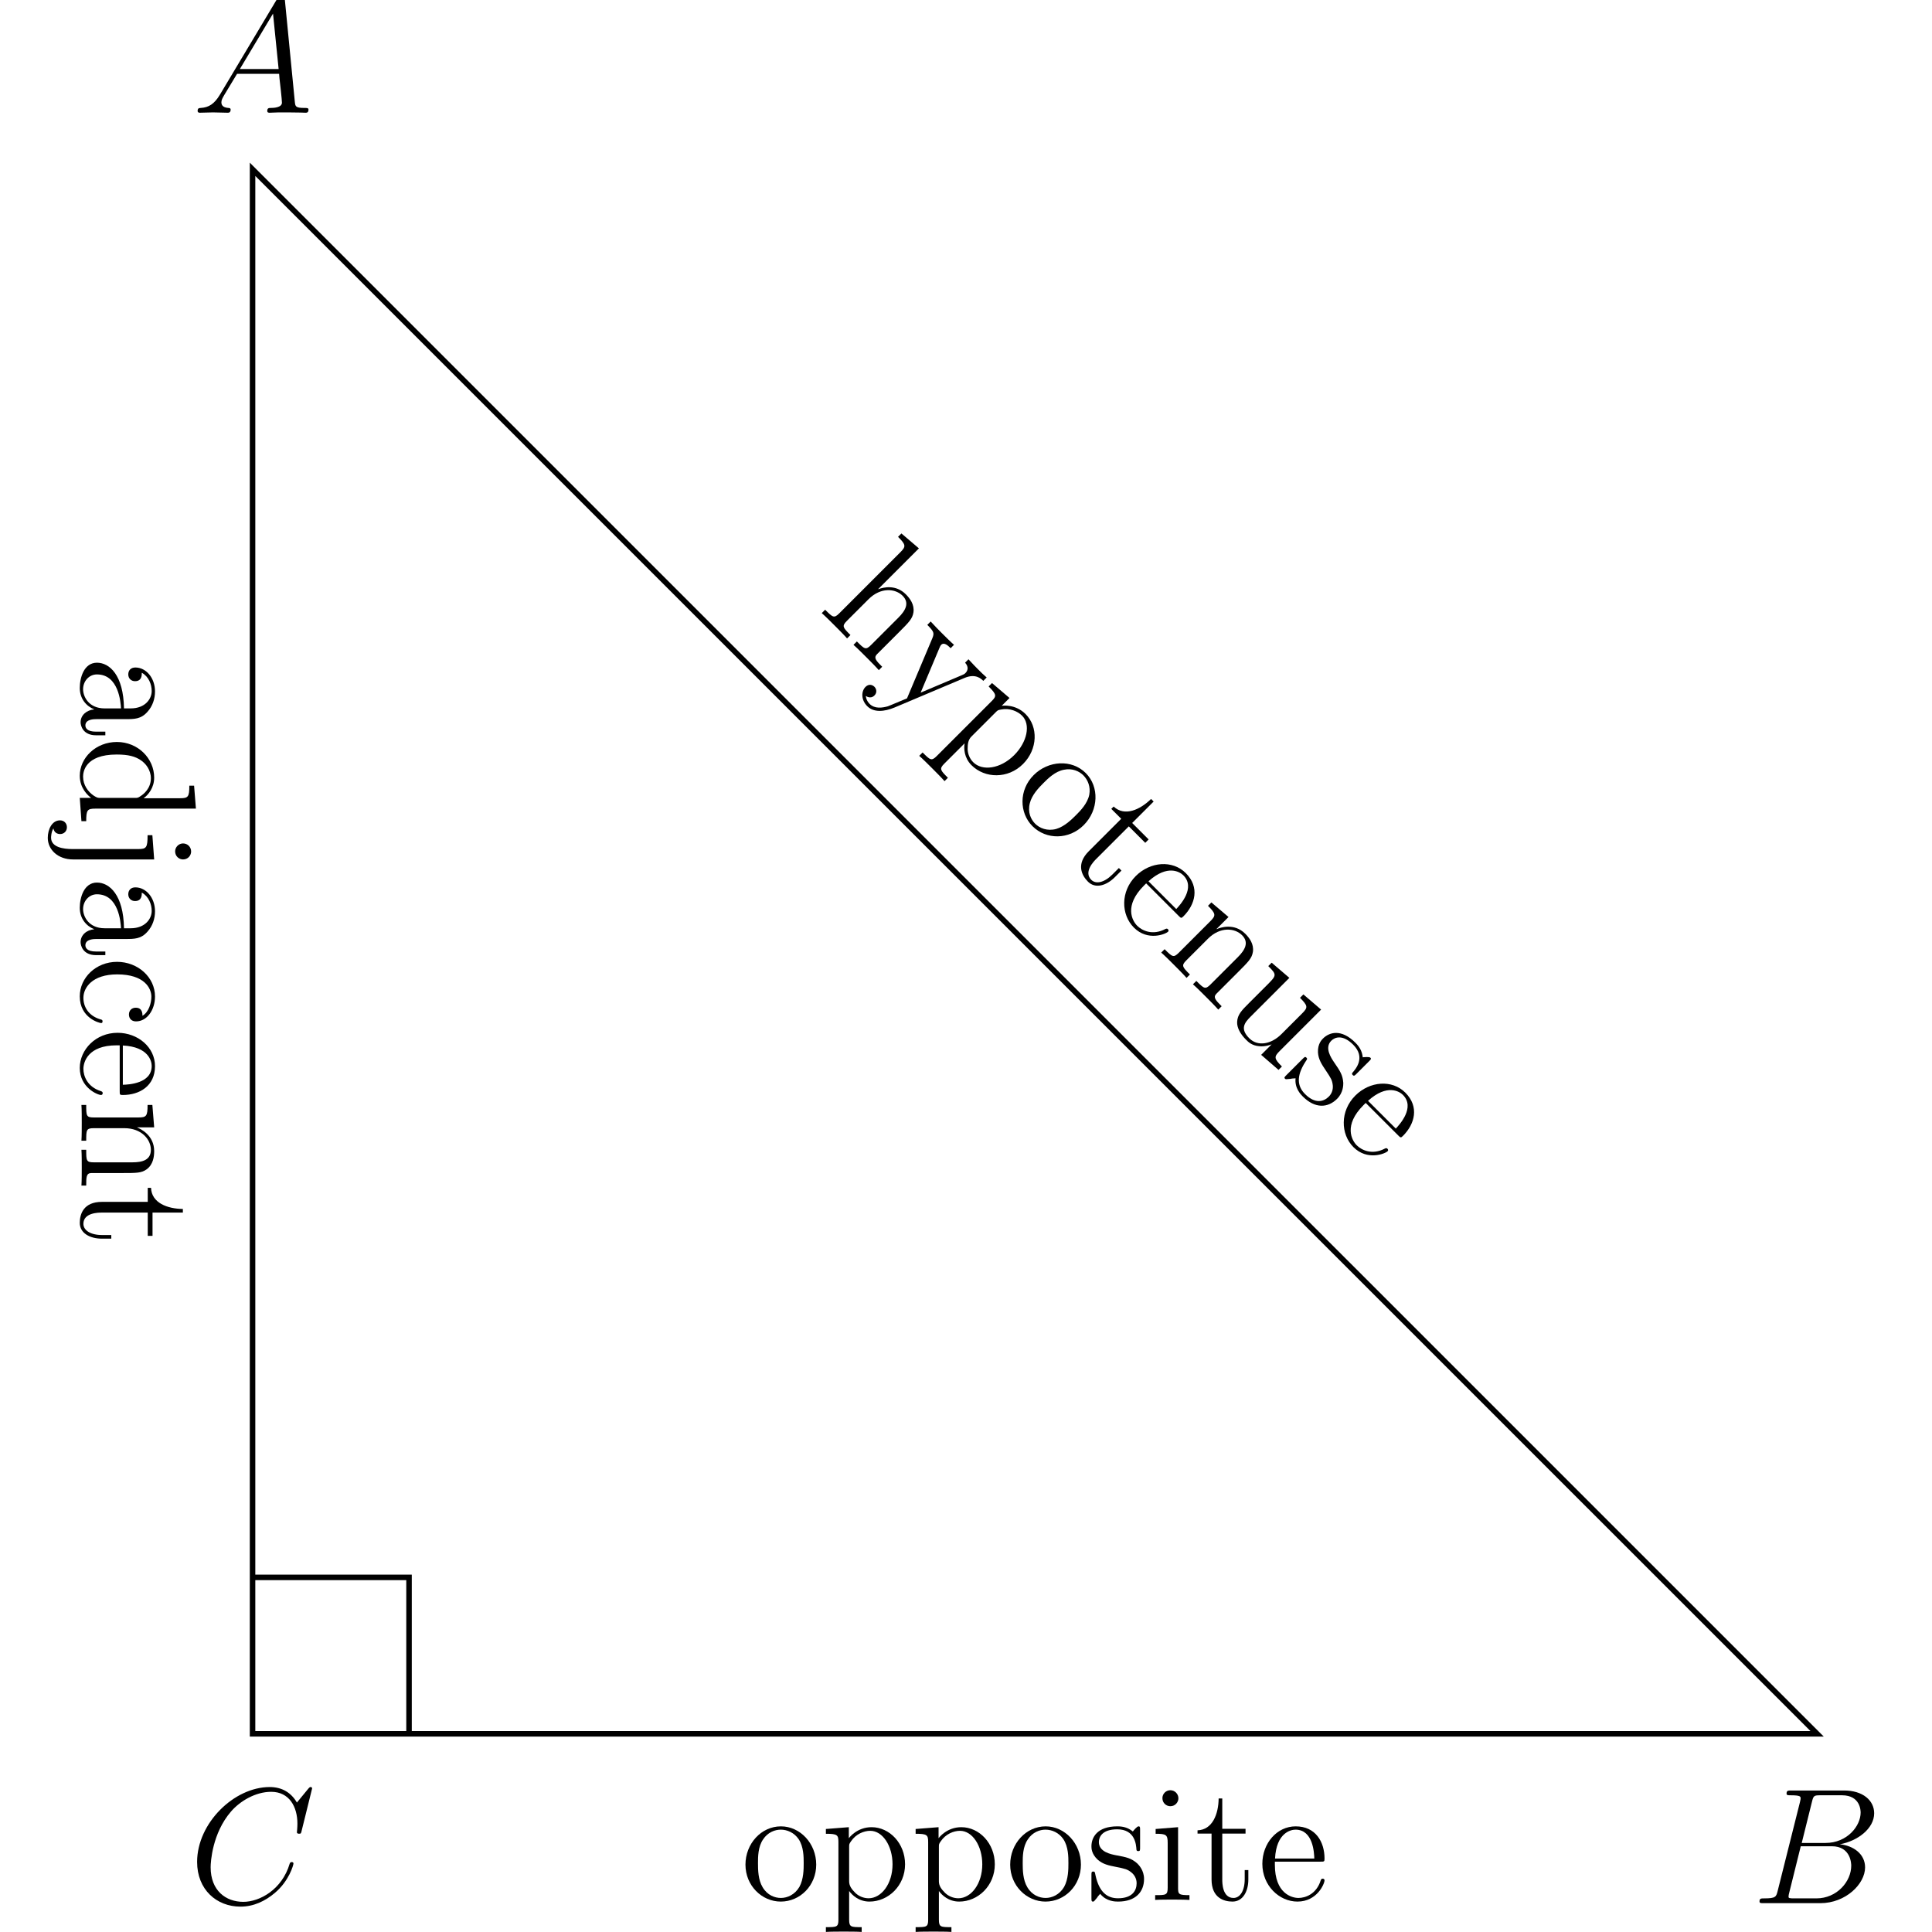
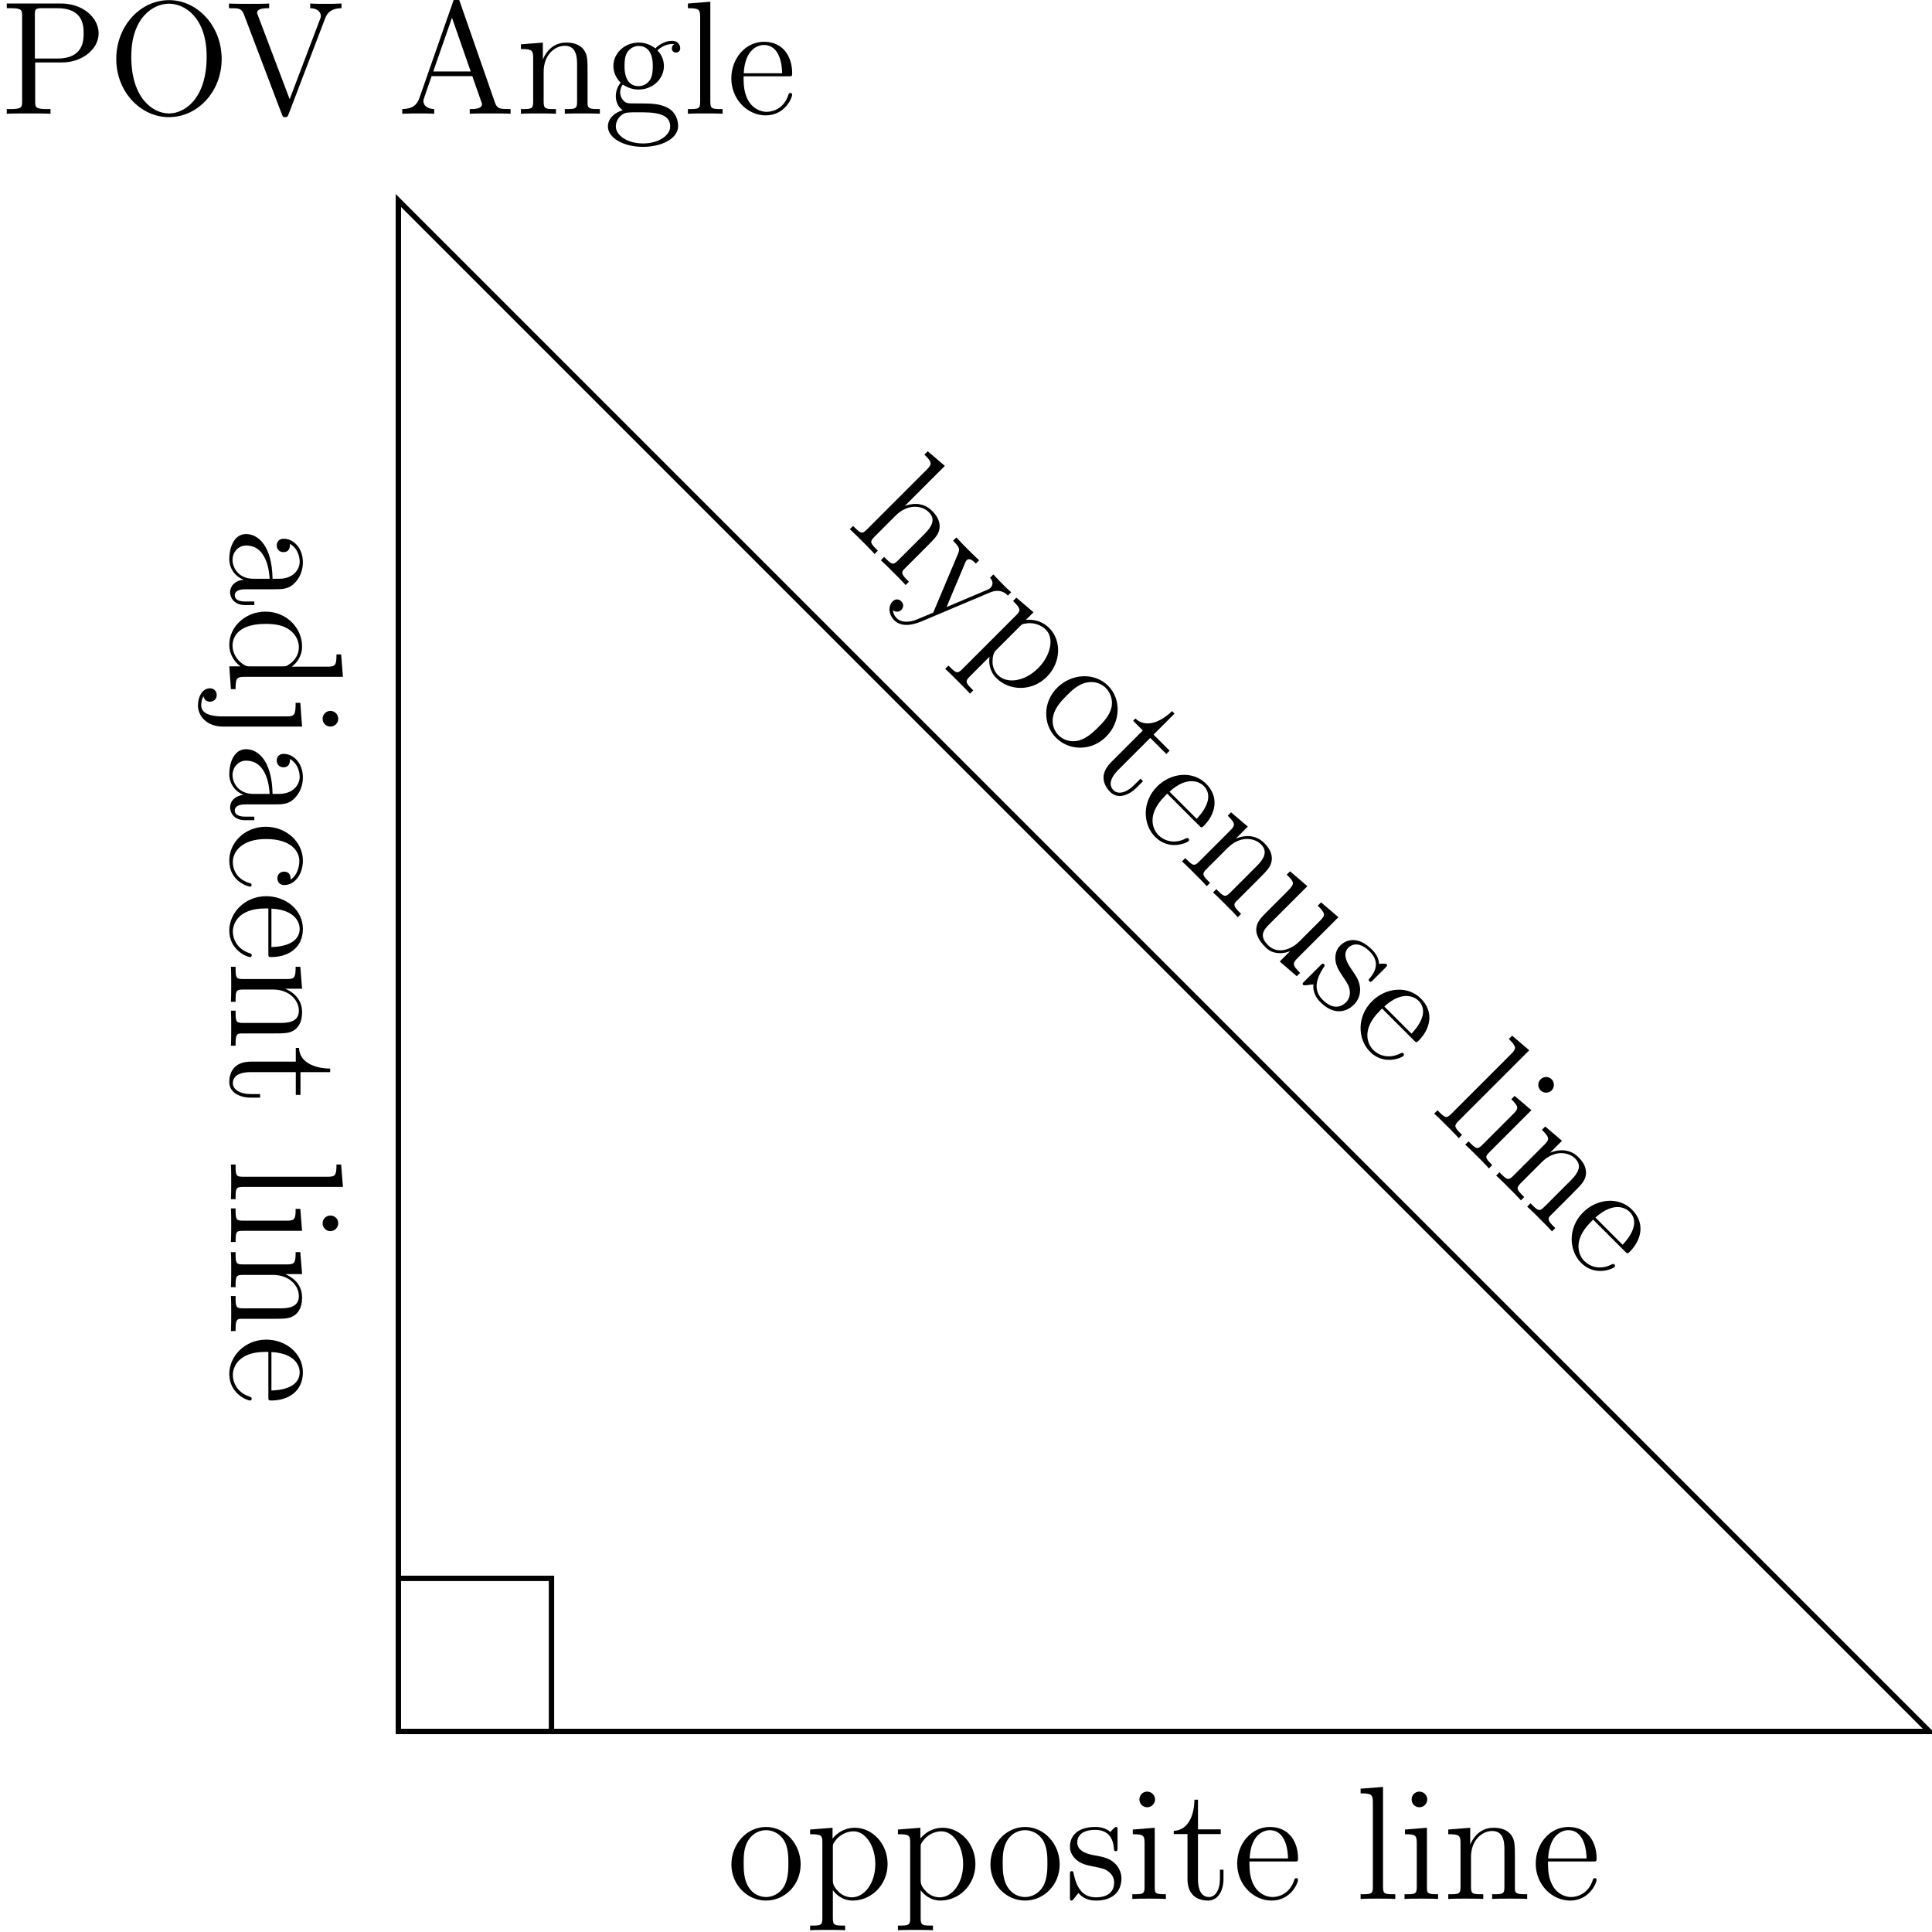
- <svg xmlns="http://www.w3.org/2000/svg" xmlns:xlink="http://www.w3.org/1999/xlink" version="1.1" width="500px" height="500px" viewBox="-53.925 -53.927 132.863 140.018">
+ <svg xmlns="http://www.w3.org/2000/svg" xmlns:xlink="http://www.w3.org/1999/xlink" version="1.1" width="500px" height="500px" viewBox="-53.926 -53.927 143.089 142.843">
  <defs>
-     <path id="g1-65" d="M2.032-1.327C1.614-.622 1.207-.383 .634-.347C.502-.335 .406-.335 .406-.12C.406-.048 .466 0 .55 0C.765 0 1.303-.024 1.518-.024C1.865-.024 2.248 0 2.582 0C2.654 0 2.798 0 2.798-.227C2.798-.335 2.702-.347 2.63-.347C2.355-.371 2.128-.466 2.128-.753C2.128-.921 2.2-1.052 2.355-1.315L3.264-2.821H6.312C6.324-2.714 6.324-2.618 6.336-2.511C6.372-2.2 6.516-.956 6.516-.729C6.516-.371 5.906-.347 5.715-.347C5.583-.347 5.452-.347 5.452-.132C5.452 0 5.559 0 5.631 0C5.834 0 6.073-.024 6.276-.024H6.958C7.687-.024 8.213 0 8.225 0C8.309 0 8.44 0 8.44-.227C8.44-.347 8.333-.347 8.153-.347C7.496-.347 7.484-.454 7.448-.813L6.719-8.273C6.695-8.512 6.647-8.536 6.516-8.536C6.396-8.536 6.324-8.512 6.217-8.333L2.032-1.327ZM3.467-3.168L5.87-7.185L6.276-3.168H3.467Z" />
-     <path id="g1-66" d="M4.376-7.352C4.483-7.795 4.531-7.819 4.997-7.819H6.551C7.902-7.819 7.902-6.671 7.902-6.563C7.902-5.595 6.934-4.364 5.356-4.364H3.634L4.376-7.352ZM6.396-4.268C7.699-4.507 8.883-5.416 8.883-6.516C8.883-7.448 8.058-8.165 6.707-8.165H2.869C2.642-8.165 2.534-8.165 2.534-7.938C2.534-7.819 2.642-7.819 2.821-7.819C3.551-7.819 3.551-7.723 3.551-7.592C3.551-7.568 3.551-7.496 3.503-7.317L1.889-.885C1.781-.466 1.757-.347 .921-.347C.693-.347 .574-.347 .574-.132C.574 0 .646 0 .885 0H4.985C6.814 0 8.225-1.387 8.225-2.594C8.225-3.575 7.364-4.172 6.396-4.268ZM4.698-.347H3.084C2.917-.347 2.893-.347 2.821-.359C2.69-.371 2.678-.395 2.678-.49C2.678-.574 2.702-.646 2.726-.753L3.563-4.125H5.81C7.221-4.125 7.221-2.809 7.221-2.714C7.221-1.566 6.181-.347 4.698-.347Z" />
-     <path id="g1-67" d="M8.931-8.309C8.931-8.416 8.847-8.416 8.823-8.416S8.751-8.416 8.656-8.297L7.831-7.293C7.412-8.01 6.755-8.416 5.858-8.416C3.276-8.416 .598-5.798 .598-2.989C.598-.992 1.997 .251 3.742 .251C4.698 .251 5.535-.155 6.229-.741C7.269-1.614 7.58-2.774 7.58-2.869C7.58-2.977 7.484-2.977 7.448-2.977C7.34-2.977 7.329-2.905 7.305-2.857C6.755-.992 5.141-.096 3.945-.096C2.678-.096 1.578-.909 1.578-2.606C1.578-2.989 1.698-5.069 3.049-6.635C3.706-7.4 4.83-8.07 5.966-8.07C7.281-8.07 7.867-6.982 7.867-5.762C7.867-5.452 7.831-5.189 7.831-5.141C7.831-5.033 7.95-5.033 7.986-5.033C8.118-5.033 8.13-5.045 8.177-5.26L8.931-8.309Z" />
+     <path id="g2-65" d="M4.627-8.321C4.579-8.464 4.555-8.536 4.388-8.536S4.196-8.5 4.136-8.309L1.638-1.16C1.47-.669 1.136-.359 .371-.347V0C1.1-.024 1.124-.024 1.518-.024C1.853-.024 2.427-.024 2.738 0V-.347C2.236-.359 1.937-.61 1.937-.944C1.937-1.016 1.937-1.04 1.997-1.196L2.546-2.786H5.559L6.217-.909C6.276-.765 6.276-.741 6.276-.705C6.276-.347 5.667-.347 5.368-.347V0C5.643-.024 6.587-.024 6.922-.024S8.118-.024 8.393 0V-.347C7.615-.347 7.4-.347 7.233-.837L4.627-8.321ZM4.053-7.113L5.44-3.132H2.666L4.053-7.113Z" />
+     <path id="g2-79" d="M8.452-4.053C8.452-6.528 6.635-8.416 4.555-8.416C2.427-8.416 .646-6.504 .646-4.053C.646-1.626 2.451 .251 4.543 .251C6.683 .251 8.452-1.65 8.452-4.053ZM4.555-.024C3.335-.024 1.757-1.172 1.757-4.232C1.757-7.161 3.419-8.153 4.543-8.153C5.727-8.153 7.34-7.125 7.34-4.232C7.34-1.124 5.715-.024 4.555-.024Z" />
+     <path id="g2-80" d="M2.606-3.802H4.627C6.025-3.802 7.305-4.746 7.305-5.954C7.305-7.113 6.145-8.165 4.531-8.165H.502V-7.819H.741C1.602-7.819 1.638-7.699 1.638-7.257V-.909C1.638-.466 1.602-.347 .741-.347H.502V0C.789-.024 1.769-.024 2.116-.024C2.475-.024 3.455-.024 3.742 0V-.347H3.503C2.642-.347 2.606-.466 2.606-.909V-3.802ZM2.582-4.089V-7.34C2.582-7.735 2.606-7.819 3.132-7.819H4.256C6.193-7.819 6.193-6.468 6.193-5.954C6.193-5.452 6.193-4.089 4.244-4.089H2.582Z" />
+     <path id="g2-86" d="M7.305-6.982C7.412-7.281 7.615-7.807 8.548-7.819V-8.165C7.938-8.141 7.914-8.141 7.448-8.141C7.125-8.141 6.528-8.141 6.229-8.165V-7.819C6.838-7.807 7.018-7.472 7.018-7.233C7.018-7.161 7.018-7.137 6.946-6.97L4.71-1.076L2.355-7.293C2.295-7.424 2.295-7.448 2.295-7.472C2.295-7.819 2.893-7.819 3.192-7.819V-8.165C2.905-8.141 1.997-8.141 1.65-8.141C1.315-8.141 .502-8.141 .215-8.165V-7.819C.956-7.819 1.148-7.819 1.327-7.34L4.125 .024C4.184 .191 4.208 .251 4.376 .251S4.555 .215 4.639 .012L7.305-6.982Z" />
    <path id="g2-97" d="M4.615-3.192C4.615-3.838 4.615-4.316 4.089-4.782C3.67-5.165 3.132-5.332 2.606-5.332C1.626-5.332 .873-4.686 .873-3.909C.873-3.563 1.1-3.395 1.375-3.395C1.662-3.395 1.865-3.599 1.865-3.885C1.865-4.376 1.435-4.376 1.255-4.376C1.53-4.878 2.104-5.093 2.582-5.093C3.132-5.093 3.838-4.639 3.838-3.563V-3.084C1.435-3.049 .526-2.044 .526-1.124C.526-.179 1.626 .12 2.355 .12C3.144 .12 3.682-.359 3.909-.933C3.957-.371 4.328 .06 4.842 .06C5.093 .06 5.786-.108 5.786-1.064V-1.733H5.523V-1.064C5.523-.383 5.236-.287 5.069-.287C4.615-.287 4.615-.921 4.615-1.1V-3.192ZM3.838-1.686C3.838-.514 2.965-.12 2.451-.12C1.865-.12 1.375-.55 1.375-1.124C1.375-2.702 3.407-2.845 3.838-2.869V-1.686Z" />
    <path id="g2-99" d="M4.328-4.423C4.184-4.423 3.742-4.423 3.742-3.933C3.742-3.646 3.945-3.443 4.232-3.443C4.507-3.443 4.734-3.61 4.734-3.957C4.734-4.758 3.897-5.332 2.929-5.332C1.53-5.332 .418-4.089 .418-2.582C.418-1.052 1.566 .12 2.917 .12C4.495 .12 4.854-1.315 4.854-1.423S4.77-1.53 4.734-1.53C4.627-1.53 4.615-1.494 4.579-1.351C4.316-.502 3.67-.143 3.025-.143C2.295-.143 1.327-.777 1.327-2.594C1.327-4.579 2.343-5.069 2.941-5.069C3.395-5.069 4.053-4.89 4.328-4.423Z" />
    <path id="g2-100" d="M3.587-8.165V-7.819C4.4-7.819 4.495-7.735 4.495-7.149V-4.507C4.244-4.854 3.73-5.272 3.001-5.272C1.614-5.272 .418-4.101 .418-2.57C.418-1.052 1.554 .12 2.869 .12C3.778 .12 4.304-.478 4.471-.705V.12L6.157 0V-.347C5.344-.347 5.248-.43 5.248-1.016V-8.297L3.587-8.165ZM4.471-1.399C4.471-1.184 4.471-1.148 4.304-.885C4.017-.466 3.527-.12 2.929-.12C2.618-.12 1.327-.239 1.327-2.558C1.327-3.419 1.47-3.897 1.733-4.292C1.973-4.663 2.451-5.033 3.049-5.033C3.79-5.033 4.208-4.495 4.328-4.304C4.471-4.101 4.471-4.077 4.471-3.862V-1.399Z" />
    <path id="g2-101" d="M4.579-2.774C4.842-2.774 4.866-2.774 4.866-3.001C4.866-4.208 4.22-5.332 2.774-5.332C1.411-5.332 .359-4.101 .359-2.618C.359-1.04 1.578 .12 2.905 .12C4.328 .12 4.866-1.172 4.866-1.423C4.866-1.494 4.806-1.542 4.734-1.542C4.639-1.542 4.615-1.482 4.591-1.423C4.28-.418 3.479-.143 2.977-.143S1.267-.478 1.267-2.546V-2.774H4.579ZM1.279-3.001C1.375-4.878 2.427-5.093 2.762-5.093C4.041-5.093 4.113-3.407 4.125-3.001H1.279Z" />
+     <path id="g2-103" d="M1.423-2.164C1.985-1.793 2.463-1.793 2.594-1.793C3.67-1.793 4.471-2.606 4.471-3.527C4.471-3.85 4.376-4.304 3.993-4.686C4.459-5.165 5.021-5.165 5.081-5.165C5.129-5.165 5.189-5.165 5.236-5.141C5.117-5.093 5.057-4.973 5.057-4.842C5.057-4.674 5.177-4.531 5.368-4.531C5.464-4.531 5.679-4.591 5.679-4.854C5.679-5.069 5.511-5.404 5.093-5.404C4.471-5.404 4.005-5.021 3.838-4.842C3.479-5.117 3.061-5.272 2.606-5.272C1.53-5.272 .729-4.459 .729-3.539C.729-2.857 1.148-2.415 1.267-2.307C1.124-2.128 .909-1.781 .909-1.315C.909-.622 1.327-.323 1.423-.263C.873-.108 .323 .323 .323 .944C.323 1.769 1.447 2.451 2.917 2.451C4.34 2.451 5.523 1.817 5.523 .921C5.523 .622 5.44-.084 4.722-.454C4.113-.765 3.515-.765 2.487-.765C1.757-.765 1.674-.765 1.459-.992C1.339-1.112 1.231-1.339 1.231-1.59C1.231-1.793 1.303-1.997 1.423-2.164ZM2.606-2.044C1.554-2.044 1.554-3.252 1.554-3.527C1.554-3.742 1.554-4.232 1.757-4.555C1.985-4.902 2.343-5.021 2.594-5.021C3.646-5.021 3.646-3.814 3.646-3.539C3.646-3.324 3.646-2.833 3.443-2.511C3.216-2.164 2.857-2.044 2.606-2.044ZM2.929 2.2C1.781 2.2 .909 1.614 .909 .933C.909 .837 .933 .371 1.387 .06C1.65-.108 1.757-.108 2.594-.108C3.587-.108 4.937-.108 4.937 .933C4.937 1.638 4.029 2.2 2.929 2.2Z" />
    <path id="g2-104" d="M5.32-2.905C5.32-4.017 5.32-4.352 5.045-4.734C4.698-5.2 4.136-5.272 3.73-5.272C2.702-5.272 2.224-4.495 2.056-4.125H2.044V-8.297L.383-8.165V-7.819C1.196-7.819 1.291-7.735 1.291-7.149V-.885C1.291-.347 1.16-.347 .383-.347V0C.693-.024 1.339-.024 1.674-.024C2.02-.024 2.666-.024 2.977 0V-.347C2.212-.347 2.068-.347 2.068-.885V-3.108C2.068-4.364 2.893-5.033 3.634-5.033S4.543-4.423 4.543-3.694V-.885C4.543-.347 4.411-.347 3.634-.347V0C3.945-.024 4.591-.024 4.926-.024C5.272-.024 5.918-.024 6.229 0V-.347C5.631-.347 5.332-.347 5.32-.705V-2.905Z" />
    <path id="g2-105" d="M2.08-7.364C2.08-7.675 1.829-7.95 1.494-7.95C1.184-7.95 .921-7.699 .921-7.376C.921-7.018 1.207-6.791 1.494-6.791C1.865-6.791 2.08-7.101 2.08-7.364ZM.43-5.141V-4.794C1.196-4.794 1.303-4.722 1.303-4.136V-.885C1.303-.347 1.172-.347 .395-.347V0C.729-.024 1.303-.024 1.65-.024C1.781-.024 2.475-.024 2.881 0V-.347C2.104-.347 2.056-.406 2.056-.873V-5.272L.43-5.141Z" />
    <path id="g2-106" d="M2.427-7.364C2.427-7.723 2.14-7.95 1.853-7.95C1.518-7.95 1.267-7.687 1.267-7.364C1.267-7.054 1.53-6.791 1.841-6.791C2.2-6.791 2.427-7.077 2.427-7.364ZM.669-5.141V-4.794C1.566-4.794 1.674-4.71 1.674-4.125V.658C1.674 1.315 1.542 2.2 .849 2.2C.825 2.2 .454 2.2 .179 2.032C.49 1.973 .586 1.745 .586 1.542C.586 1.267 .383 1.052 .096 1.052C-.203 1.052-.406 1.267-.406 1.554C-.406 2.128 .239 2.439 .861 2.439C1.722 2.439 2.427 1.698 2.427 .61V-5.272L.669-5.141Z" />
+     <path id="g2-108" d="M2.056-8.297L.395-8.165V-7.819C1.207-7.819 1.303-7.735 1.303-7.149V-.885C1.303-.347 1.172-.347 .395-.347V0C.729-.024 1.315-.024 1.674-.024S2.63-.024 2.965 0V-.347C2.2-.347 2.056-.347 2.056-.885V-8.297Z" />
    <path id="g2-110" d="M5.32-2.905C5.32-4.017 5.32-4.352 5.045-4.734C4.698-5.2 4.136-5.272 3.73-5.272C2.57-5.272 2.116-4.28 2.02-4.041H2.008V-5.272L.383-5.141V-4.794C1.196-4.794 1.291-4.71 1.291-4.125V-.885C1.291-.347 1.16-.347 .383-.347V0C.693-.024 1.339-.024 1.674-.024C2.02-.024 2.666-.024 2.977 0V-.347C2.212-.347 2.068-.347 2.068-.885V-3.108C2.068-4.364 2.893-5.033 3.634-5.033S4.543-4.423 4.543-3.694V-.885C4.543-.347 4.411-.347 3.634-.347V0C3.945-.024 4.591-.024 4.926-.024C5.272-.024 5.918-.024 6.229 0V-.347C5.631-.347 5.332-.347 5.32-.705V-2.905Z" />
    <path id="g2-111" d="M5.487-2.558C5.487-4.101 4.316-5.332 2.929-5.332C1.494-5.332 .359-4.065 .359-2.558C.359-1.028 1.554 .12 2.917 .12C4.328 .12 5.487-1.052 5.487-2.558ZM2.929-.143C2.487-.143 1.949-.335 1.602-.921C1.279-1.459 1.267-2.164 1.267-2.666C1.267-3.12 1.267-3.85 1.638-4.388C1.973-4.902 2.499-5.093 2.917-5.093C3.383-5.093 3.885-4.878 4.208-4.411C4.579-3.862 4.579-3.108 4.579-2.666C4.579-2.248 4.579-1.506 4.268-.944C3.933-.371 3.383-.143 2.929-.143Z" />
    <path id="g2-112" d="M2.929 1.973C2.164 1.973 2.02 1.973 2.02 1.435V-.646C2.236-.347 2.726 .12 3.491 .12C4.866 .12 6.073-1.04 6.073-2.582C6.073-4.101 4.949-5.272 3.646-5.272C2.594-5.272 2.032-4.519 1.997-4.471V-5.272L.335-5.141V-4.794C1.172-4.794 1.243-4.71 1.243-4.184V1.435C1.243 1.973 1.112 1.973 .335 1.973V2.319C.646 2.295 1.291 2.295 1.626 2.295C1.973 2.295 2.618 2.295 2.929 2.319V1.973ZM2.02-3.814C2.02-4.041 2.02-4.053 2.152-4.244C2.511-4.782 3.096-5.009 3.551-5.009C4.447-5.009 5.165-3.921 5.165-2.582C5.165-1.16 4.352-.12 3.431-.12C3.061-.12 2.714-.275 2.475-.502C2.2-.777 2.02-1.016 2.02-1.351V-3.814Z" />
    <path id="g2-115" d="M3.921-5.057C3.921-5.272 3.921-5.332 3.802-5.332C3.706-5.332 3.479-5.069 3.395-4.961C3.025-5.26 2.654-5.332 2.271-5.332C.825-5.332 .395-4.543 .395-3.885C.395-3.754 .395-3.335 .849-2.917C1.231-2.582 1.638-2.499 2.188-2.391C2.845-2.26 3.001-2.224 3.3-1.985C3.515-1.805 3.67-1.542 3.67-1.207C3.67-.693 3.371-.12 2.319-.12C1.53-.12 .956-.574 .693-1.769C.646-1.985 .646-1.997 .634-2.008C.61-2.056 .562-2.056 .526-2.056C.395-2.056 .395-1.997 .395-1.781V-.155C.395 .06 .395 .12 .514 .12C.574 .12 .586 .108 .789-.143C.849-.227 .849-.251 1.028-.442C1.482 .12 2.128 .12 2.331 .12C3.587 .12 4.208-.574 4.208-1.518C4.208-2.164 3.814-2.546 3.706-2.654C3.276-3.025 2.953-3.096 2.164-3.24C1.805-3.312 .933-3.479 .933-4.196C.933-4.567 1.184-5.117 2.26-5.117C3.563-5.117 3.634-4.005 3.658-3.634C3.67-3.539 3.754-3.539 3.79-3.539C3.921-3.539 3.921-3.599 3.921-3.814V-5.057Z" />
    <path id="g2-116" d="M2.008-4.806H3.694V-5.153H2.008V-7.352H1.745C1.733-6.229 1.303-5.081 .215-5.045V-4.806H1.231V-1.482C1.231-.155 2.116 .12 2.75 .12C3.503 .12 3.897-.622 3.897-1.482V-2.164H3.634V-1.506C3.634-.646 3.288-.143 2.821-.143C2.008-.143 2.008-1.255 2.008-1.459V-4.806Z" />
    <path id="g2-117" d="M3.634-5.141V-4.794C4.447-4.794 4.543-4.71 4.543-4.125V-1.985C4.543-.968 4.005-.12 3.108-.12C2.128-.12 2.068-.681 2.068-1.315V-5.272L.383-5.141V-4.794C1.291-4.794 1.291-4.758 1.291-3.694V-1.901C1.291-1.16 1.291-.729 1.65-.335C1.937-.024 2.427 .12 3.037 .12C3.24 .12 3.622 .12 4.029-.227C4.376-.502 4.567-.956 4.567-.956V.12L6.229 0V-.347C5.416-.347 5.32-.43 5.32-1.016V-5.272L3.634-5.141Z" />
    <path id="g2-121" d="M4.842-3.993C5.165-4.794 5.727-4.806 5.954-4.806V-5.153C5.607-5.129 5.44-5.129 5.057-5.129C4.782-5.129 4.758-5.129 4.089-5.153V-4.806C4.531-4.782 4.639-4.507 4.639-4.292C4.639-4.184 4.615-4.125 4.567-4.005L3.347-.992L2.02-4.244C1.949-4.411 1.949-4.483 1.949-4.495C1.949-4.806 2.367-4.806 2.606-4.806V-5.153C2.295-5.129 1.71-5.129 1.375-5.129C.921-5.129 .897-5.129 .215-5.153V-4.806C.909-4.806 1.004-4.746 1.16-4.376L2.941 0C2.415 1.267 2.415 1.291 2.367 1.387C2.164 1.745 1.841 2.2 1.303 2.2C.933 2.2 .705 1.985 .705 1.985S1.124 1.937 1.124 1.518C1.124 1.231 .897 1.076 .681 1.076C.478 1.076 .227 1.196 .227 1.542C.227 1.997 .669 2.439 1.303 2.439C1.973 2.439 2.463 1.853 2.774 1.1L4.842-3.993Z" />
  </defs>
  <g id="page1">
-     <path d="M-39.199 71.73H74.191L-39.199-41.656Z" stroke="#000" fill="none" stroke-width=".399" />
-     <g transform="matrix(1 0 0 1 -4.6169 12.2703)">
-       <use x="-39.198" y="71.731" xlink:href="#g1-67" />
+     <path d="M-24.422 74.187H88.964L-24.422-39.199Z" stroke="#000" fill="none" stroke-width=".399" />
+     <g transform="matrix(1 0 0 1 24.30666 12.4032)">
+       <use x="-24.422" y="74.188" xlink:href="#g2-111" />
+       <use x="-18.569" y="74.188" xlink:href="#g2-112" />
+       <use x="-12.065" y="74.188" xlink:href="#g2-112" />
+       <use x="-5.237" y="74.188" xlink:href="#g2-111" />
+       <use x=".616" y="74.188" xlink:href="#g2-115" />
+       <use x="5.234" y="74.188" xlink:href="#g2-105" />
+       <use x="8.485" y="74.188" xlink:href="#g2-116" />
+       <use x="13.038" y="74.188" xlink:href="#g2-101" />
+       <use x="22.142" y="74.188" xlink:href="#g2-108" />
+       <use x="25.394" y="74.188" xlink:href="#g2-105" />
+       <use x="28.646" y="74.188" xlink:href="#g2-110" />
+       <use x="35.149" y="74.188" xlink:href="#g2-101" />
    </g>
-     <g transform="matrix(1 0 0 1 35.36244 12.0355)">
-       <use x="-39.198" y="71.731" xlink:href="#g2-111" />
-       <use x="-33.345" y="71.731" xlink:href="#g2-112" />
-       <use x="-26.841" y="71.731" xlink:href="#g2-112" />
-       <use x="-20.013" y="71.731" xlink:href="#g2-111" />
-       <use x="-14.16" y="71.731" xlink:href="#g2-115" />
-       <use x="-9.542" y="71.731" xlink:href="#g2-105" />
-       <use x="-6.291" y="71.731" xlink:href="#g2-116" />
-       <use x="-1.738" y="71.731" xlink:href="#g2-101" />
+     <g transform="matrix(.7071 .7071 -.7071 .7071 78.46795 -50.31339)">
+       <use x="-24.422" y="74.188" xlink:href="#g2-104" />
+       <use x="-18.243" y="74.188" xlink:href="#g2-121" />
+       <use x="-12.065" y="74.188" xlink:href="#g2-112" />
+       <use x="-5.237" y="74.188" xlink:href="#g2-111" />
+       <use x=".616" y="74.188" xlink:href="#g2-116" />
+       <use x="5.169" y="74.188" xlink:href="#g2-101" />
+       <use x="10.371" y="74.188" xlink:href="#g2-110" />
+       <use x="16.549" y="74.188" xlink:href="#g2-117" />
+       <use x="23.053" y="74.188" xlink:href="#g2-115" />
+       <use x="27.67" y="74.188" xlink:href="#g2-101" />
+       <use x="36.775" y="74.188" xlink:href="#g2-108" />
+       <use x="40.026" y="74.188" xlink:href="#g2-105" />
+       <use x="43.278" y="74.188" xlink:href="#g2-110" />
+       <use x="49.781" y="74.188" xlink:href="#g2-101" />
    </g>
-     <g transform="matrix(1 0 0 1 108.6391 12.2703)">
-       <use x="-39.198" y="71.731" xlink:href="#g1-66" />
+     <g transform="matrix(1 0 0 1 -29.504 -119.8127)">
+       <use x="-24.422" y="74.188" xlink:href="#g2-80" />
+       <use x="-16.457" y="74.188" xlink:href="#g2-79" />
+       <use x="-7.678" y="74.188" xlink:href="#g2-86" />
+       <use x="5" y="74.188" xlink:href="#g2-65" />
+       <use x="13.775" y="74.188" xlink:href="#g2-110" />
+       <use x="20.278" y="74.188" xlink:href="#g2-103" />
+       <use x="26.131" y="74.188" xlink:href="#g2-108" />
+       <use x="29.383" y="74.188" xlink:href="#g2-101" />
    </g>
-     <g transform="matrix(.7071 .7071 -.7071 .7071 80.22006 -32.76745)">
-       <use x="-39.198" y="71.731" xlink:href="#g2-104" />
-       <use x="-33.019" y="71.731" xlink:href="#g2-121" />
-       <use x="-26.841" y="71.731" xlink:href="#g2-112" />
-       <use x="-20.013" y="71.731" xlink:href="#g2-111" />
-       <use x="-14.16" y="71.731" xlink:href="#g2-116" />
-       <use x="-9.608" y="71.731" xlink:href="#g2-101" />
-       <use x="-4.405" y="71.731" xlink:href="#g2-110" />
-       <use x="1.773" y="71.731" xlink:href="#g2-117" />
-       <use x="8.277" y="71.731" xlink:href="#g2-115" />
-       <use x="12.894" y="71.731" xlink:href="#g2-101" />
+     <g transform="matrix(0 1 -1 0 37.3634 9.3991)">
+       <use x="-24.422" y="74.188" xlink:href="#g2-97" />
+       <use x="-18.569" y="74.188" xlink:href="#g2-100" />
+       <use x="-12.065" y="74.188" xlink:href="#g2-106" />
+       <use x="-8.488" y="74.188" xlink:href="#g2-97" />
+       <use x="-2.635" y="74.188" xlink:href="#g2-99" />
+       <use x="2.567" y="74.188" xlink:href="#g2-101" />
+       <use x="7.77" y="74.188" xlink:href="#g2-110" />
+       <use x="13.948" y="74.188" xlink:href="#g2-116" />
+       <use x="22.402" y="74.188" xlink:href="#g2-108" />
+       <use x="25.654" y="74.188" xlink:href="#g2-105" />
+       <use x="28.906" y="74.188" xlink:href="#g2-110" />
+       <use x="35.409" y="74.188" xlink:href="#g2-101" />
    </g>
-     <g transform="matrix(1 0 0 1 -4.3877 -117.4881)">
-       <use x="-39.198" y="71.731" xlink:href="#g1-65" />
-     </g>
-     <g transform="matrix(0 1 -1 0 20.13 32.77345)">
-       <use x="-39.198" y="71.731" xlink:href="#g2-97" />
-       <use x="-33.345" y="71.731" xlink:href="#g2-100" />
-       <use x="-26.841" y="71.731" xlink:href="#g2-106" />
-       <use x="-23.264" y="71.731" xlink:href="#g2-97" />
-       <use x="-17.411" y="71.731" xlink:href="#g2-99" />
-       <use x="-12.209" y="71.731" xlink:href="#g2-101" />
-       <use x="-7.006" y="71.731" xlink:href="#g2-110" />
-       <use x="-.828" y="71.731" xlink:href="#g2-116" />
-     </g>
-     <path d="M-39.199 60.391H-27.859V71.73" stroke="#000" fill="none" stroke-width=".399" stroke-miterlimit="10" />
+     <path d="M-24.422 62.848H-13.082V74.187" stroke="#000" fill="none" stroke-width=".399" stroke-miterlimit="10" />
  </g>
</svg>
